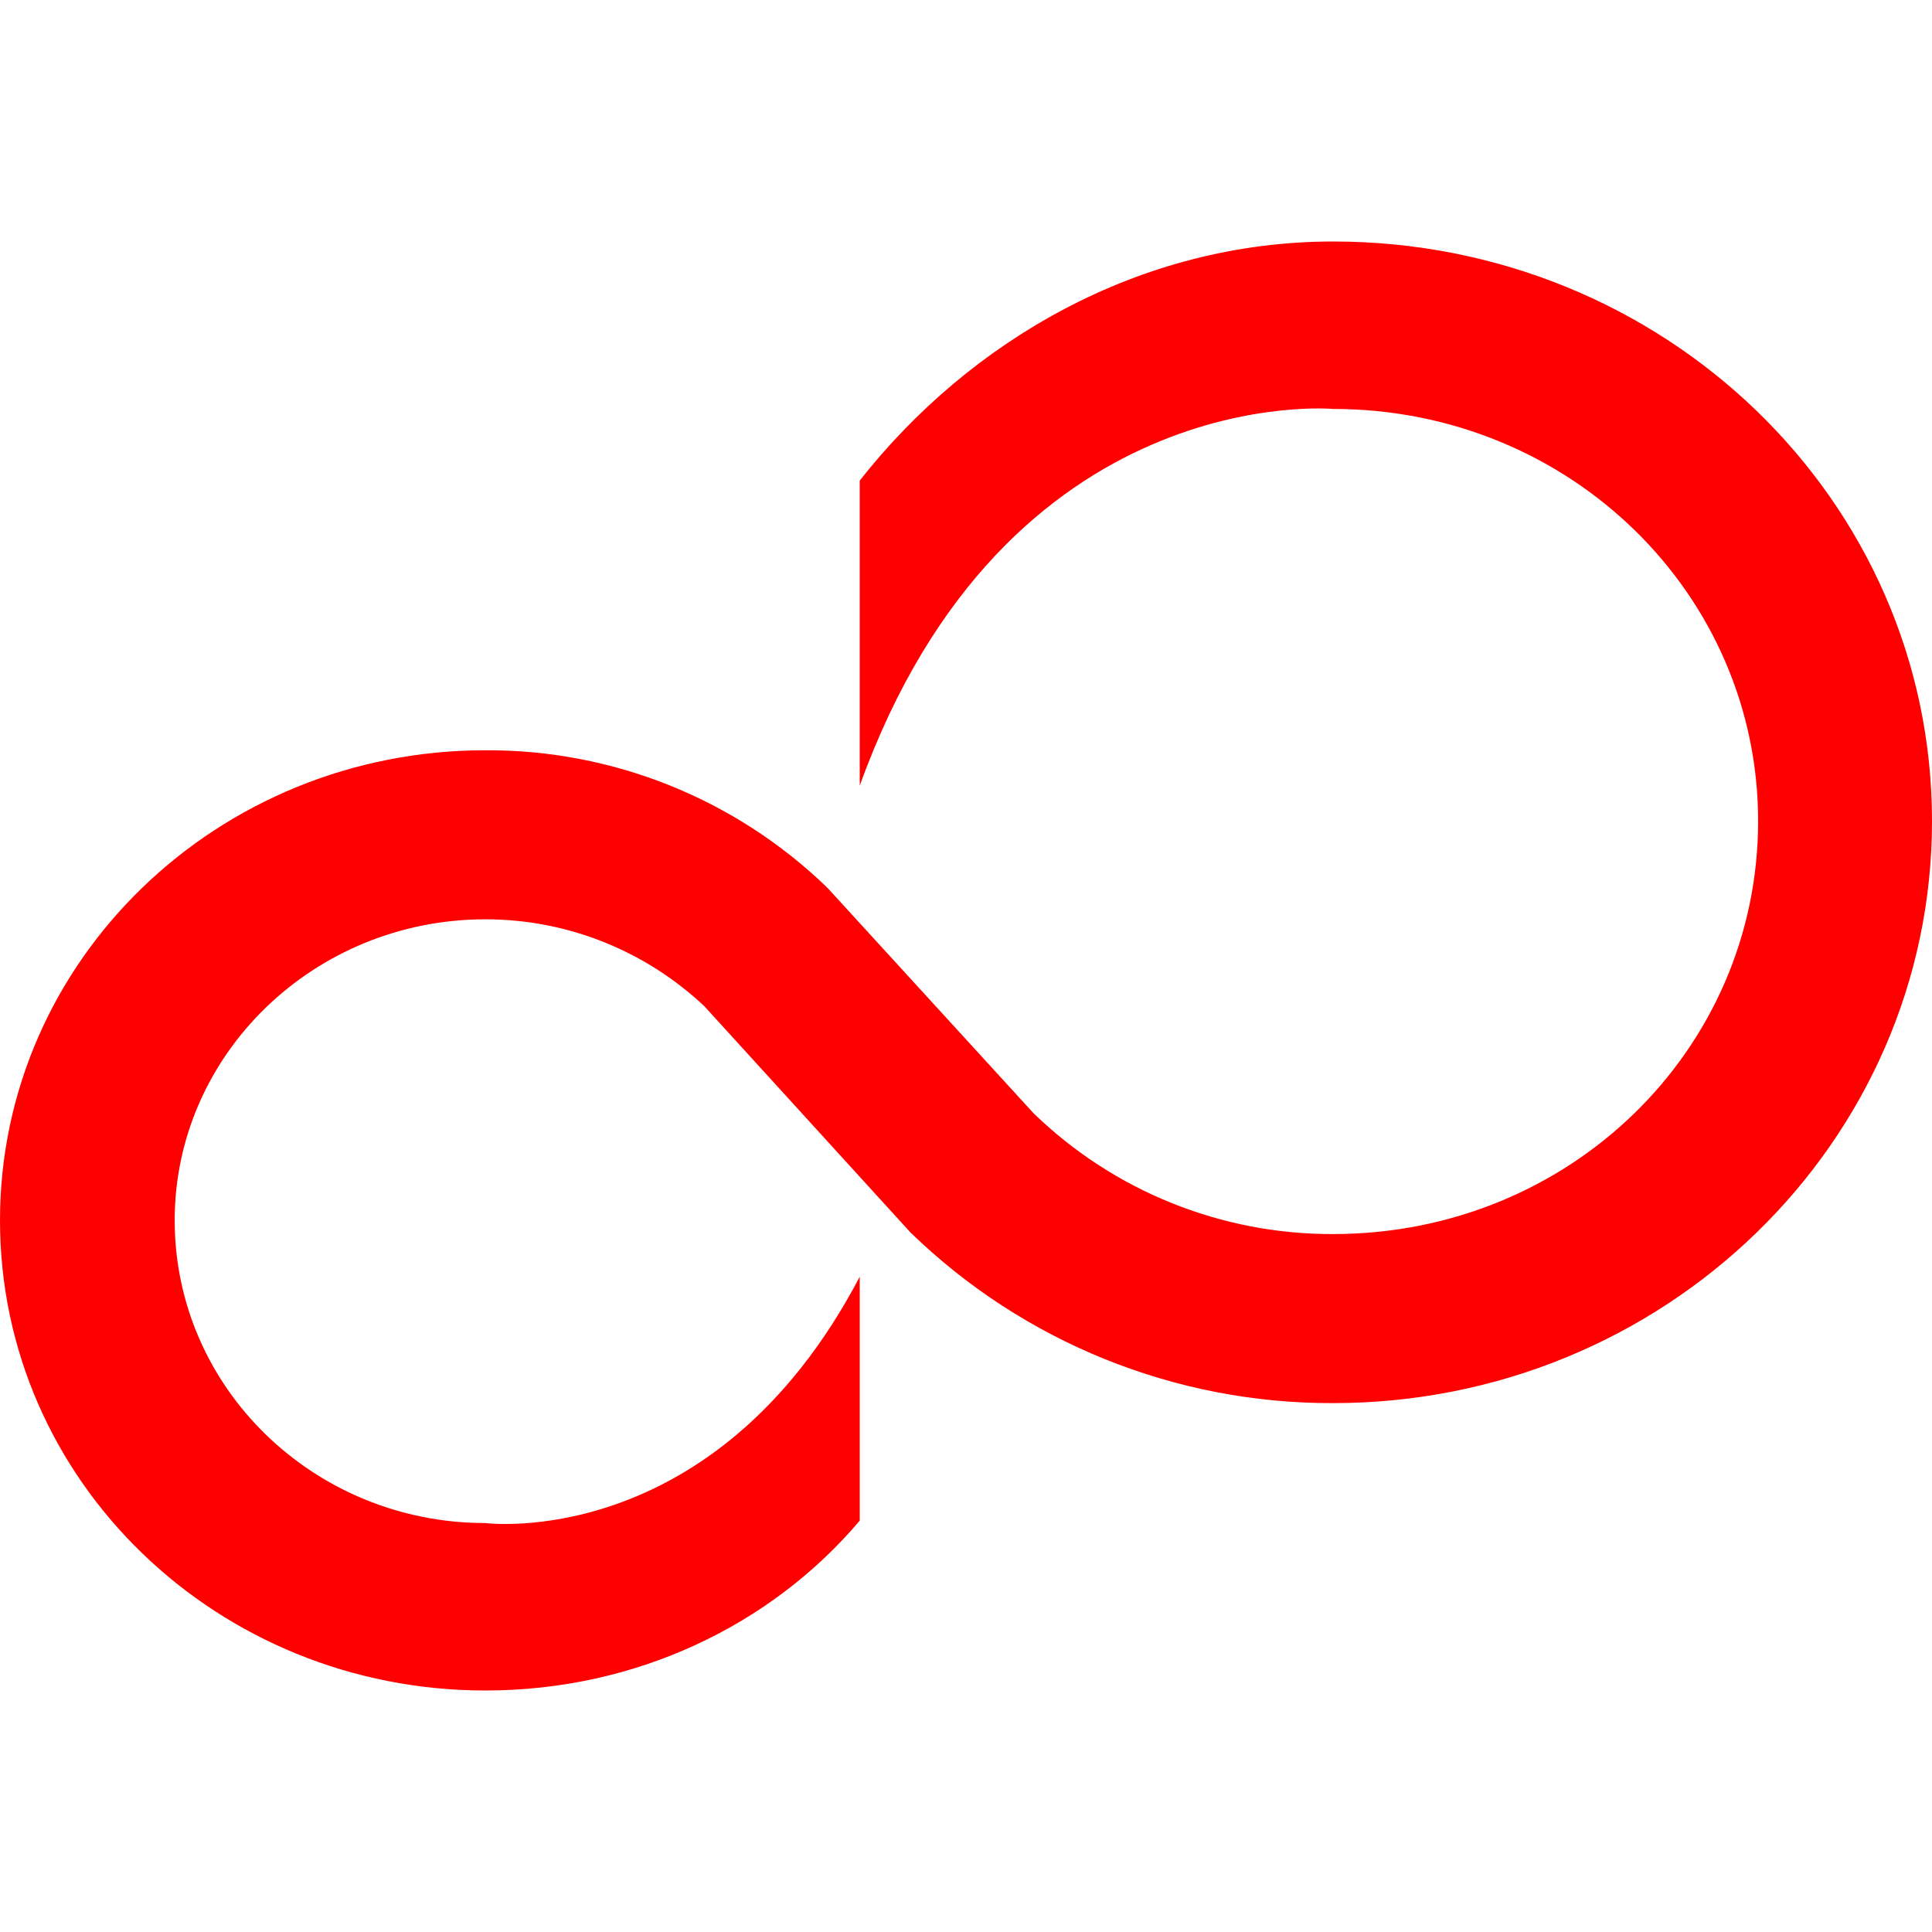
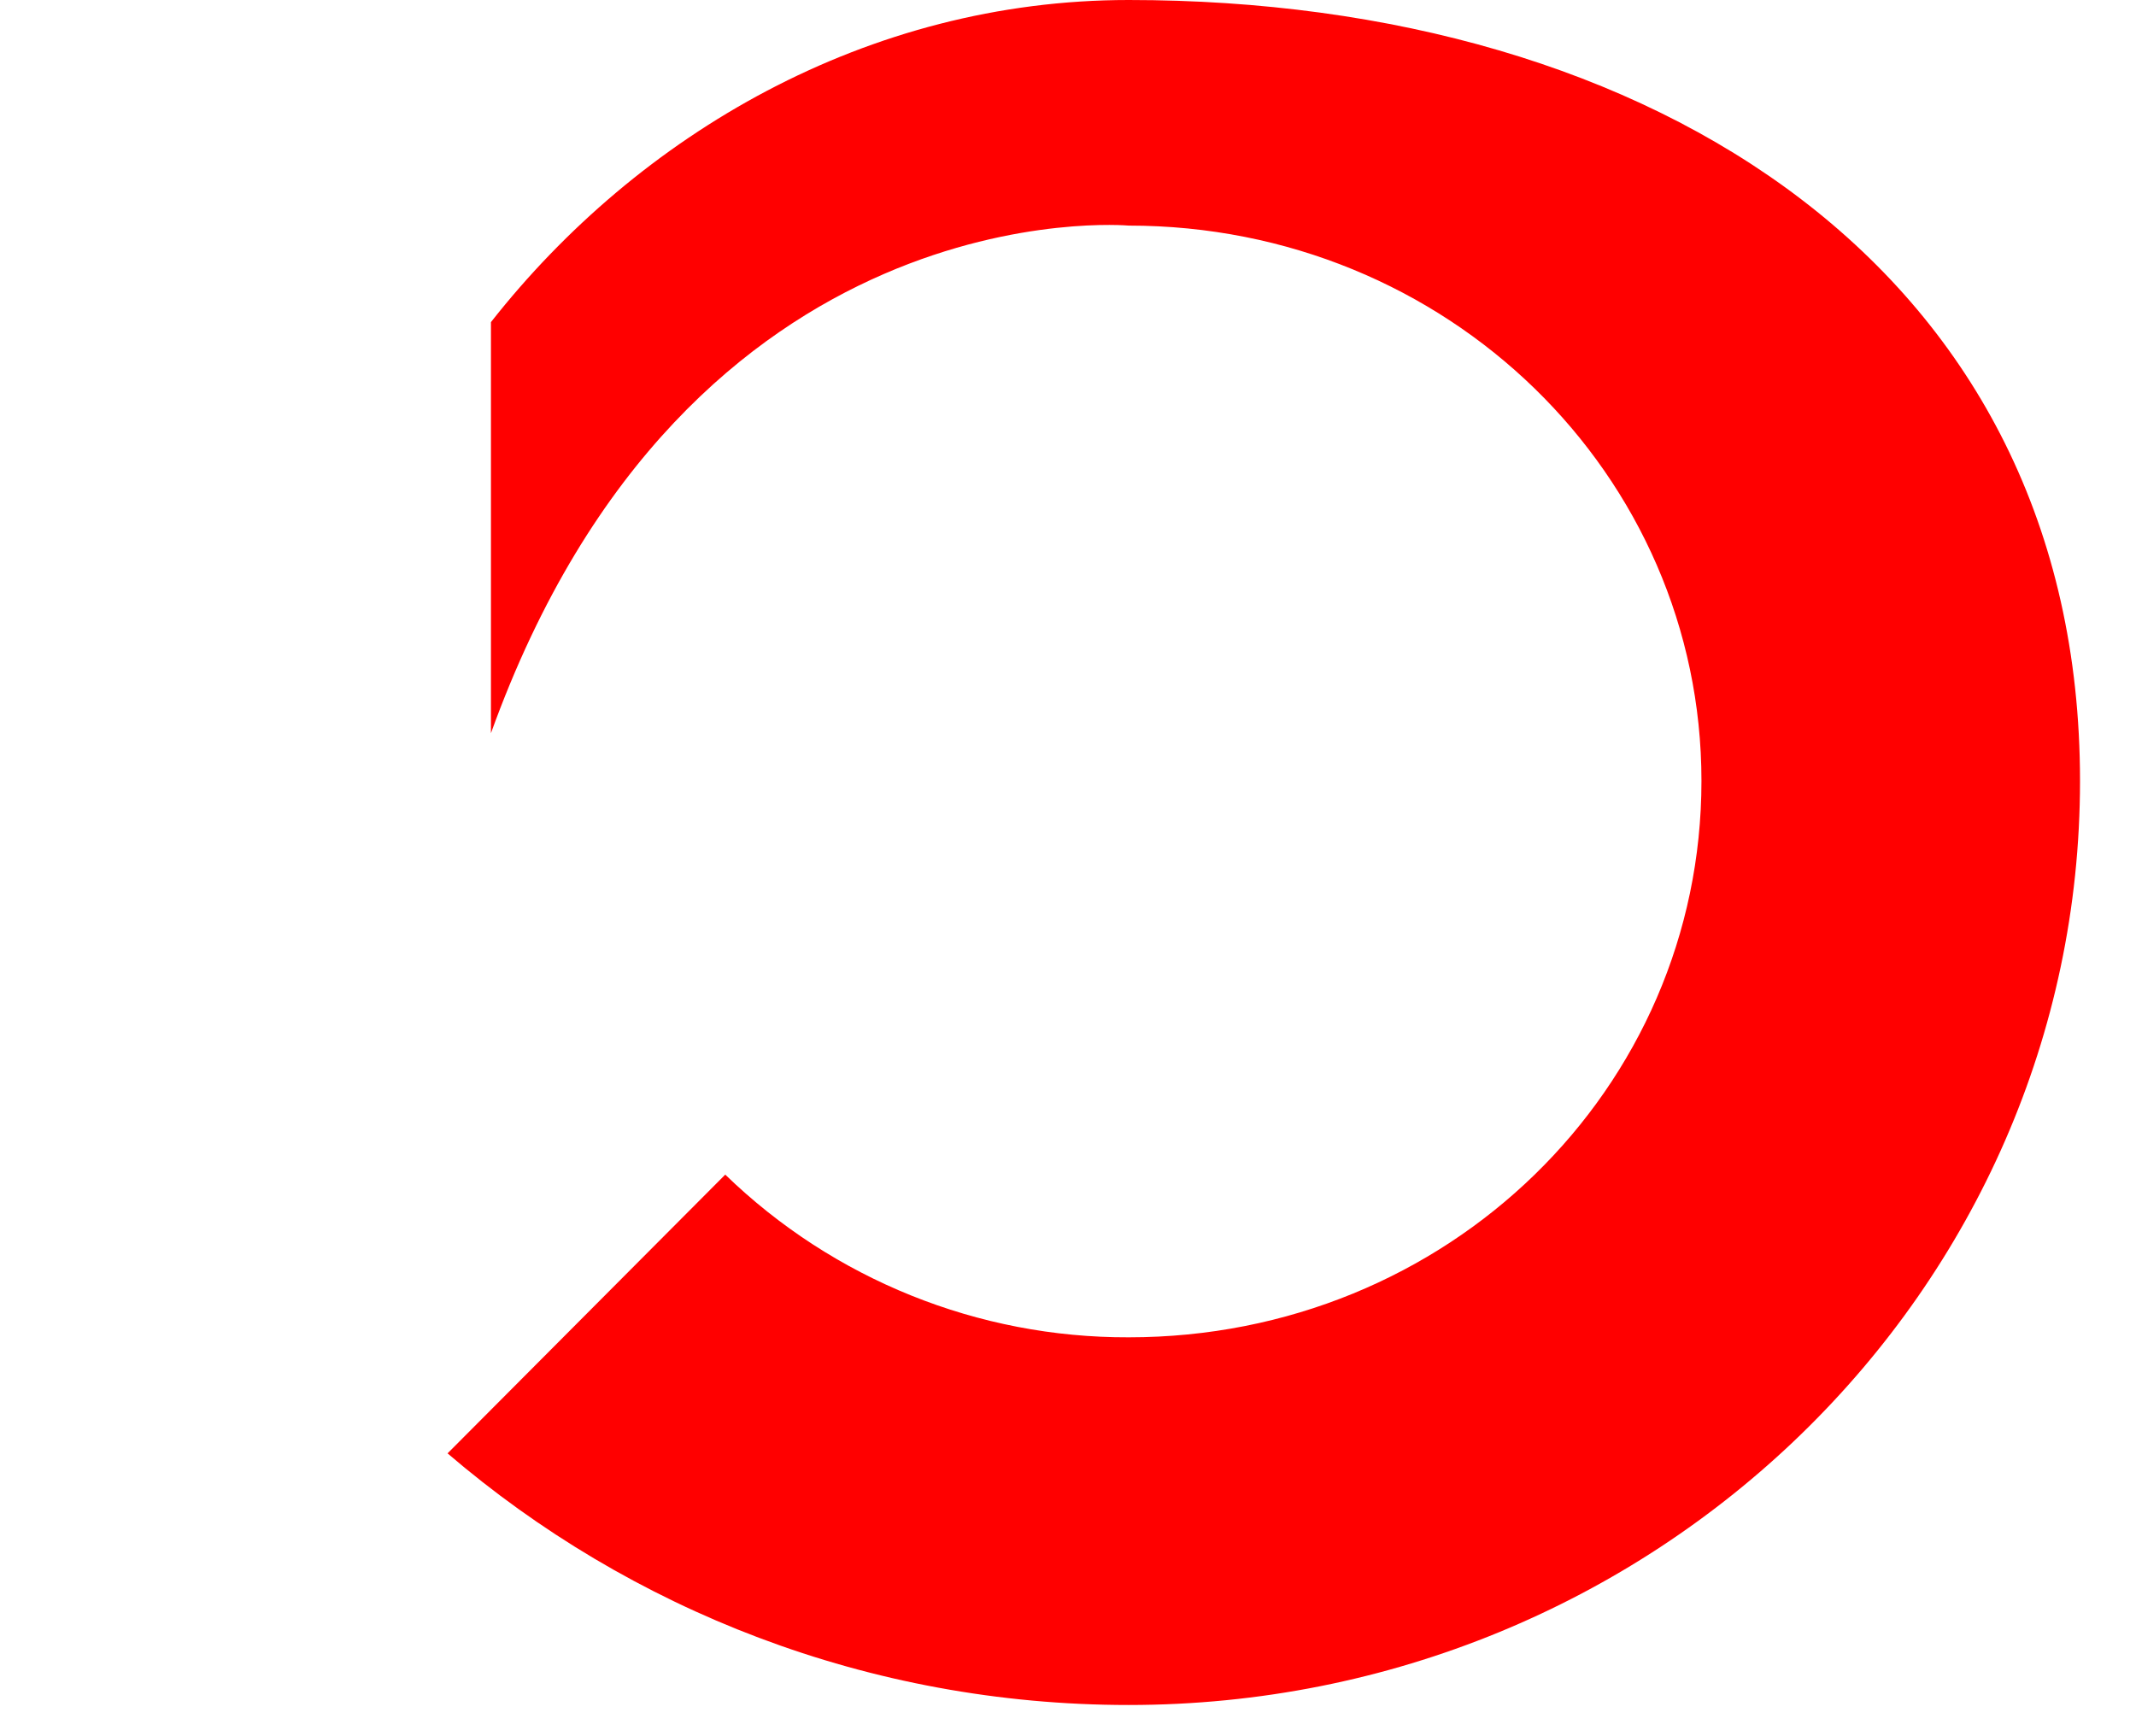
- <svg xmlns="http://www.w3.org/2000/svg" fill="#FF0000" role="img" viewBox="0 0 24 24">
-   <path d="M16.56 3C14.15 3 12.04 4.24 10.68 5.97L10.68 9.76C12.5 4.71 16.56 5.08 16.56 5.08C19.5 5.08 21.84 7.38 21.84 10.2C21.84 13.04 19.5 15.33 16.56 15.33A5.32 5.32 0 0 1 12.84 13.83L10.28 11.03A6.06 6.06 0 0 0 6.03 9.32C2.7 9.32 0 11.93 0 15.16C0 18.4 2.7 21 6.03 21C7.9 21 9.58 20.19 10.68 18.89L10.68 15.86C8.88 19.29 6.03 18.92 6.03 18.92C3.9 18.92 2.17 17.24 2.17 15.16C2.17 13.1 3.9 11.42 6.03 11.42C7.09 11.42 8.05 11.84 8.75 12.5L11.31 15.31A7.5 7.5 0 0 0 16.56 17.43C20.67 17.43 24 14.19 24 10.2C24 6.21 20.67 3 16.56 3Z" />
+ <svg xmlns="http://www.w3.org/2000/svg" viewBox="9 3 14 16" width="32" height="26" fill="#FF0000" role="img">
+   <path d="M16.56 3C14.15 3 12.04 4.24 10.68 5.97L10.68 9.76C12.5 4.71 16.56 5.08 16.56 5.08C19.5 5.08 21.84 7.38 21.84 10.2C21.84 13.04 19.5 15.33 16.56 15.33A5.32 5.32 0 0 1 12.84 13.83L10.28 16.4C11.96 17.84 14.16 18.72 16.56 18.72C21.4 18.72 25.33 14.9 25.33 10.2C25.33 5.5 21.4 3 16.56 3Z" />
</svg>
